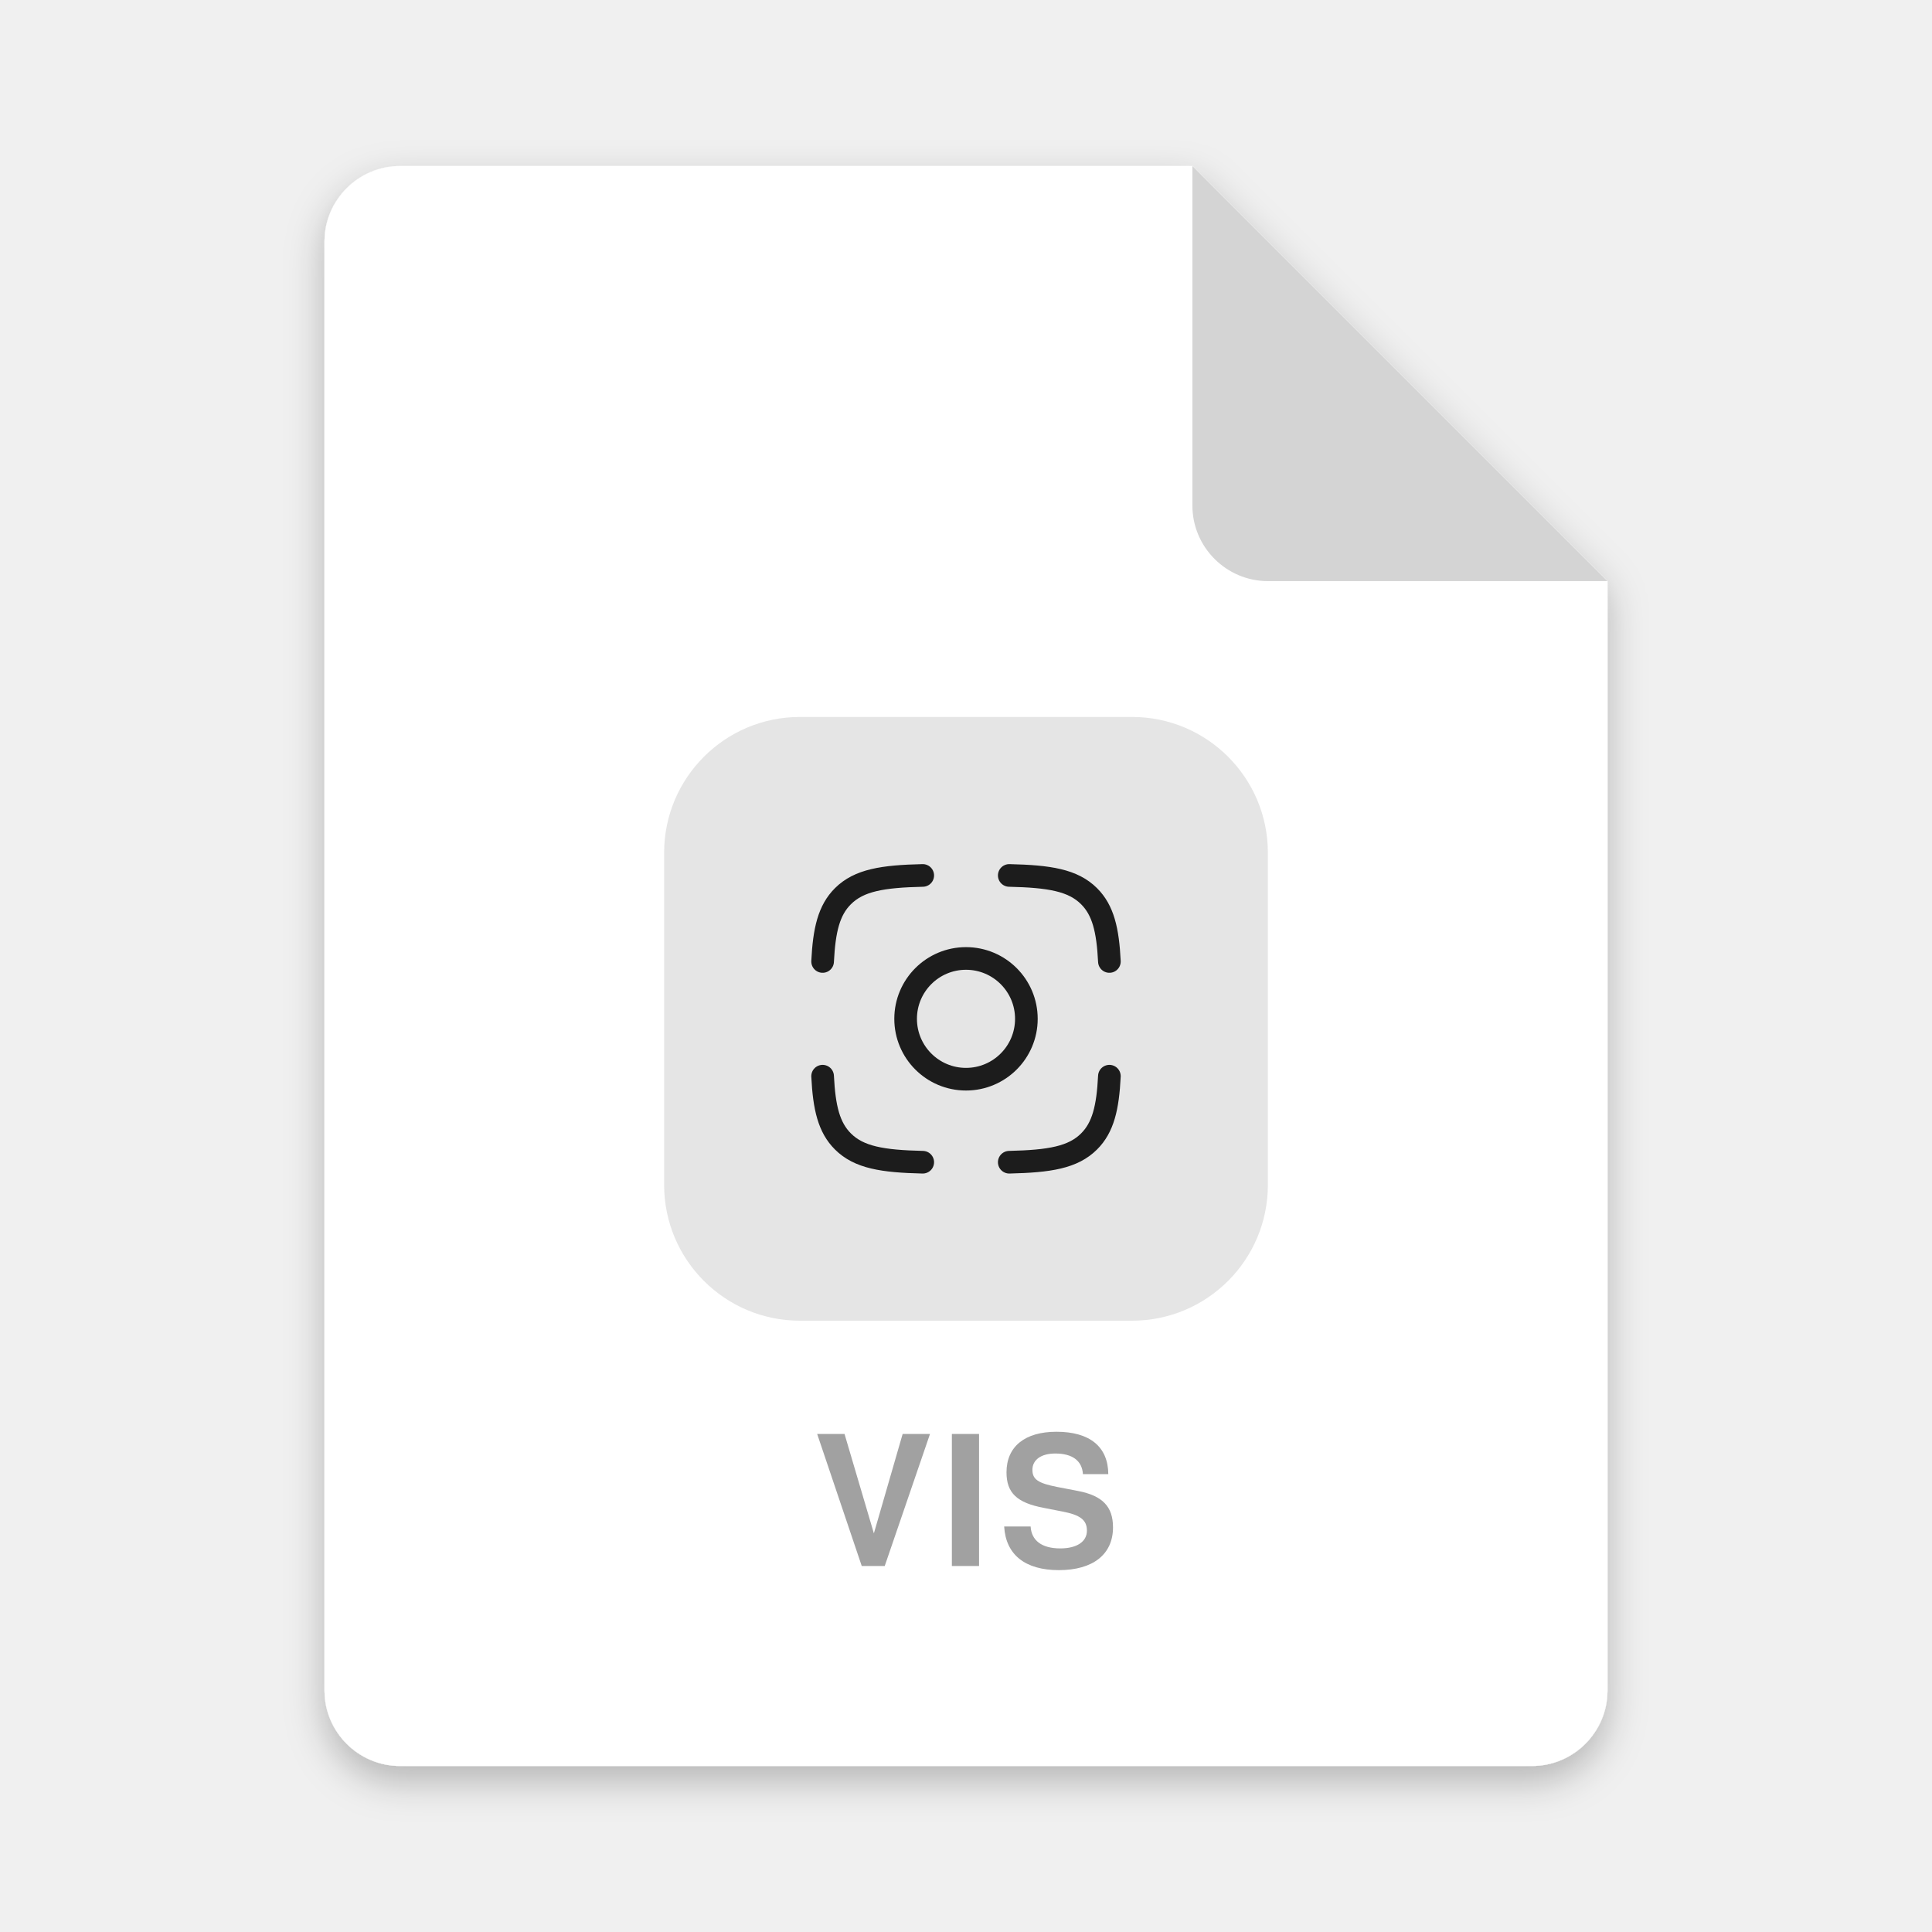
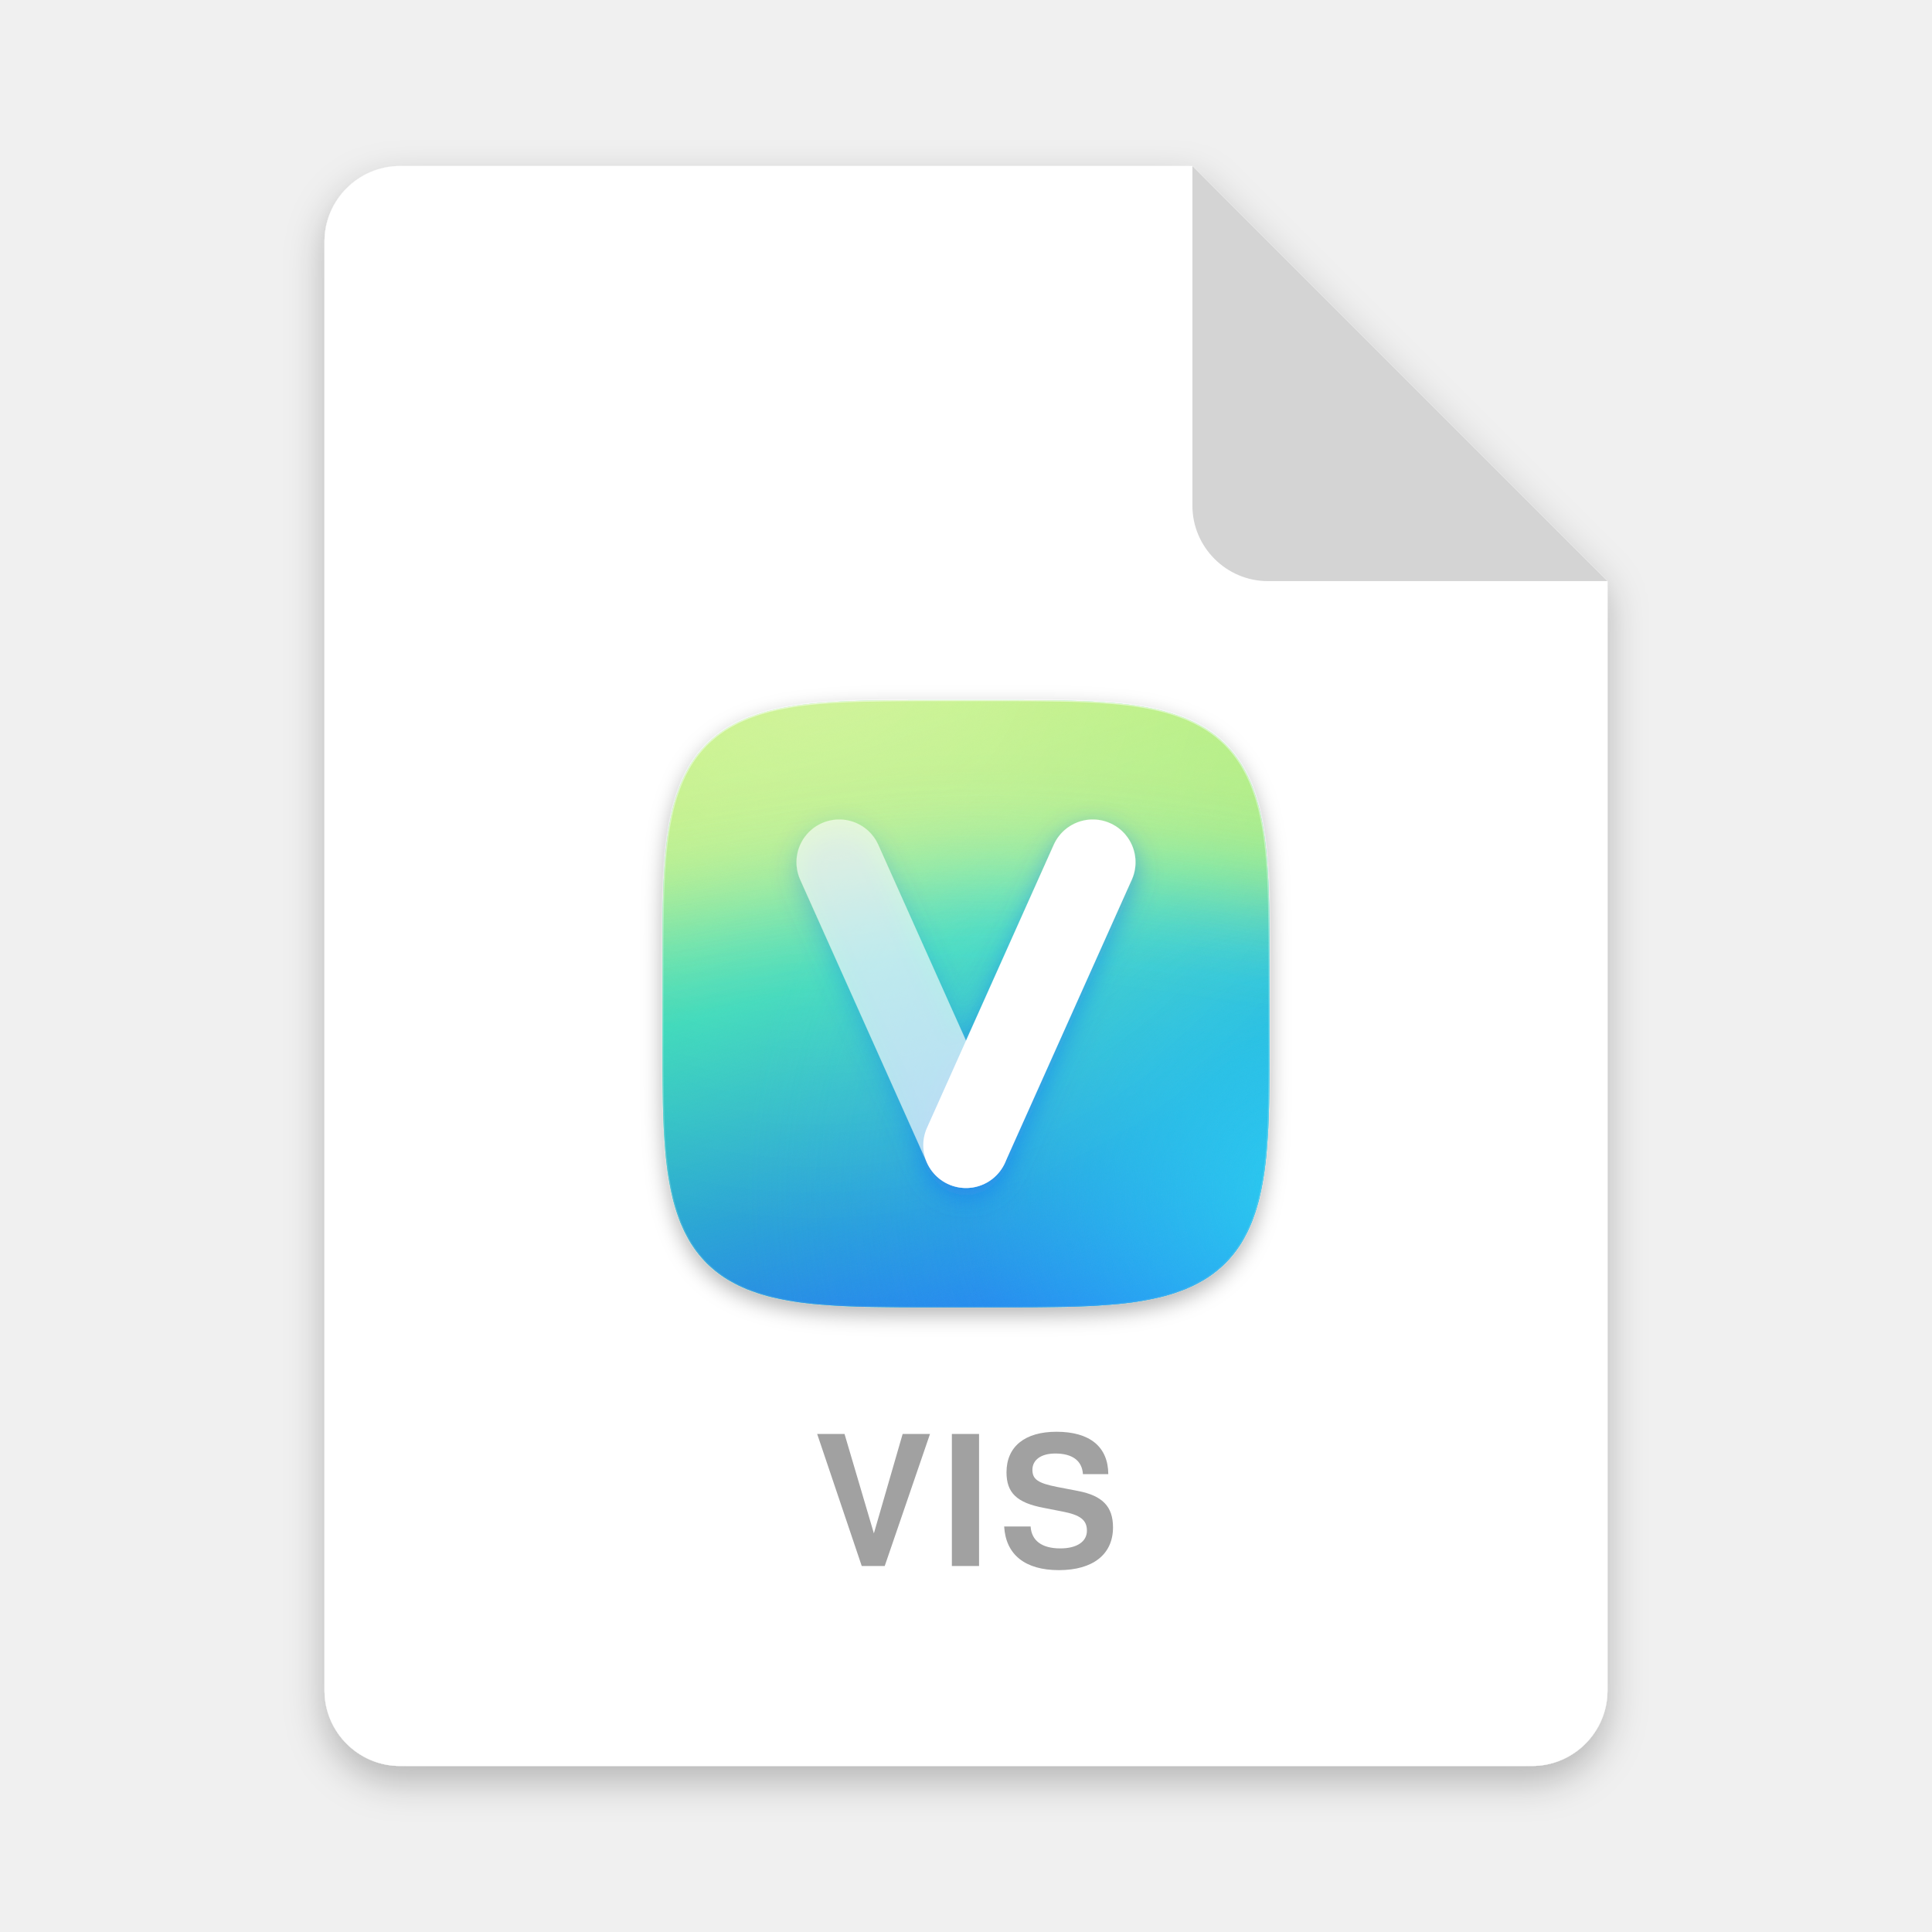
<svg xmlns="http://www.w3.org/2000/svg" width="1024" height="1024" viewBox="0 0 1024 1024">
  <defs>
    <filter id="shadow" x="-10%" y="-10%" width="120%" height="120%">
      <feDropShadow dx="0" dy="8" stdDeviation="10" flood-color="#000" flood-opacity="0.25" />
    </filter>
  </defs>
  <path d="M212 88H632L852 308V896C852 918 834 936 812 936H212C190 936 172 918 172 896V128C172 106 190 88 212 88Z" fill="#FFFFFF" filter="url(#shadow)" />
  <path d="M632 88V268C632 290 650 308 672 308H852Z" fill="#D4D4D4" />
-   <rect x="352" y="380" width="320" height="320" rx="72" fill="#E5E5E5" />
-   <g transform="translate(416 444) scale(8)" fill="none" stroke="#1C1C1C" stroke-width="1.5" stroke-linecap="round" stroke-linejoin="round">
-     <path d="M9.134 2.5C6.468 2.561 4.911 2.815 3.847 3.875C2.915 4.803 2.604 6.108 2.5 8.2M14.866 2.5C17.532 2.561 19.089 2.815 20.153 3.875C21.085 4.803 21.396 6.108 21.5 8.2M14.866 21.5C17.532 21.439 19.089 21.185 20.153 20.125C21.085 19.197 21.396 17.892 21.5 15.8M9.134 21.5C6.468 21.439 4.911 21.185 3.847 20.125C2.915 19.197 2.604 17.892 2.5 15.8" />
-     <path d="M16 12C16 14.209 14.209 16 12 16C9.791 16 8 14.209 8 12C8 9.791 9.791 8 12 8C14.209 8 16 9.791 16 12Z" />
-   </g>
+   <svg x="312" y="332" width="400" height="400" viewBox="0 0 1024 1024">
+     <defs>
+       <clipPath id="clip">
+         <path d="M924.0 512.0L924.0 577.4L923.9 601.6L923.7 619.8L923.5 634.8L923.3 647.9L923.0 659.6L922.6 670.3L922.2 680.1L921.7 689.3L921.1 697.9L920.5 706.0L919.9 713.8L919.2 721.1L918.4 728.1L917.6 734.9L916.7 741.4L915.7 747.6L914.7 753.6L913.6 759.4L912.5 765.0L911.3 770.4L910.1 775.7L908.8 780.8L907.4 785.7L906.0 790.5L904.5 795.2L902.9 799.7L901.3 804.2L899.7 808.5L897.9 812.7L896.1 816.7L894.3 820.7L892.3 824.6L890.3 828.3L888.3 832.0L886.2 835.6L884.0 839.1L881.7 842.5L879.4 845.8L877.0 849.0L874.5 852.2L872.0 855.2L869.4 858.2L866.7 861.1L864.0 864.0L861.1 866.7L858.2 869.4L855.2 872.0L852.2 874.5L849.0 877.0L845.8 879.4L842.5 881.7L839.1 884.0L835.6 886.2L832.0 888.3L828.3 890.3L824.6 892.3L820.7 894.3L816.7 896.1L812.7 897.9L808.5 899.7L804.2 901.3L799.7 902.9L795.2 904.5L790.5 906.0L785.7 907.4L780.8 908.8L775.7 910.1L770.4 911.3L765.0 912.5L759.4 913.6L753.6 914.7L747.6 915.7L741.4 916.7L734.9 917.6L728.1 918.4L721.1 919.2L713.8 919.9L706.0 920.5L697.9 921.1L689.3 921.7L680.1 922.2L670.3 922.6L659.6 923.0L647.9 923.3L634.8 923.5L619.8 923.7L601.6 923.9L577.4 924.0L512.0 924.0L446.6 924.0L422.4 923.9L404.2 923.7L389.2 923.5L376.1 923.3L364.4 923.0L353.7 922.6L343.9 922.2L334.7 921.7L326.1 921.1L318.0 920.5L310.2 919.9L302.9 919.2L295.9 918.4L289.1 917.6L282.6 916.7L276.4 915.7L270.4 914.7L264.6 913.6L259.0 912.5L253.6 911.3L248.3 910.1L243.2 908.8L238.3 907.4L233.5 906.0L228.8 904.5L224.3 902.9L219.8 901.3L215.5 899.7L211.3 897.9L207.3 896.1L203.3 894.3L199.4 892.3L195.7 890.3L192.0 888.3L188.4 886.2L184.9 884.0L181.5 881.7L178.2 879.4L175.0 877.0L171.8 874.5L168.8 872.0L165.8 869.4L162.9 866.7L160.0 864.0L157.3 861.1L154.6 858.2L152.0 855.2L149.5 852.2L147.0 849.0L144.6 845.8L142.3 842.5L140.0 839.1L137.8 835.6L135.7 832.0L133.7 828.3L131.7 824.6L129.7 820.7L127.9 816.7L126.1 812.7L124.3 808.5L122.7 804.2L121.1 799.7L119.5 795.2L118.0 790.5L116.6 785.7L115.2 780.8L113.9 775.7L112.7 770.4L111.5 765.0L110.4 759.4L109.3 753.6L108.3 747.6L107.3 741.4L106.4 734.9L105.6 728.1L104.8 721.1L104.1 713.8L103.5 706.0L102.9 697.9L102.3 689.3L101.8 680.1L101.4 670.3L101.0 659.6L100.7 647.9L100.5 634.8L100.3 619.8L100.1 601.6L100.0 577.4L100.0 512.0L100.0 446.6L100.1 422.4L100.3 404.2L100.5 389.2L100.7 376.1L101.0 364.4L101.4 353.7L101.8 343.9L102.3 334.7L102.9 326.1L103.5 318.0L104.1 310.2L104.8 302.9L105.6 295.9L106.4 289.1L107.3 282.6L108.3 276.4L109.3 270.4L110.4 264.6L111.5 259.0L112.7 253.6L113.9 248.3L115.2 243.2L116.6 238.3L118.0 233.5L119.5 228.8L121.1 224.3L122.7 219.8L124.3 215.5L126.1 211.3L127.9 207.3L129.7 203.3L131.7 199.4L133.7 195.7L135.7 192.0L137.8 188.4L140.0 184.9L142.3 181.5L144.6 178.2L147.0 175.0L149.5 171.8L152.0 168.8L154.6 165.8L157.3 162.9L160.0 160.0L162.9 157.3L165.8 154.6L168.8 152.0L171.8 149.5L175.0 147.0L178.2 144.6L181.5 142.3L184.9 140.0L188.4 137.8L192.0 135.7L195.7 133.7L199.4 131.7L203.3 129.7L207.3 127.9L211.3 126.1L215.5 124.3L219.8 122.7L224.3 121.1L228.8 119.5L233.5 118.0L238.3 116.6L243.2 115.2L248.3 113.9L253.6 112.7L259.0 111.5L264.6 110.4L270.4 109.3L276.4 108.3L282.6 107.3L289.1 106.4L295.9 105.6L302.9 104.8L310.2 104.1L318.0 103.5L326.1 102.9L334.7 102.3L343.9 101.8L353.7 101.4L364.4 101.0L376.1 100.7L389.2 100.5L404.2 100.3L422.4 100.1L446.6 100.0L512.0 100.0L577.4 100.0L601.6 100.1L619.8 100.3L634.8 100.5L647.9 100.7L659.6 101.0L670.3 101.4L680.1 101.8L689.3 102.3L697.9 102.9L706.0 103.5L713.8 104.1L721.1 104.8L728.1 105.6L734.9 106.4L741.4 107.3L747.6 108.3L753.6 109.3L759.4 110.4L765.0 111.5L770.4 112.7L775.7 113.9L780.8 115.2L785.7 116.6L790.5 118.0L795.2 119.5L799.7 121.1L804.2 122.7L808.5 124.3L812.7 126.1L816.7 127.9L820.7 129.7L824.6 131.7L828.3 133.7L832.0 135.7L835.6 137.8L839.1 140.0L842.5 142.3L845.8 144.6L849.0 147.0L852.2 149.5L855.2 152.0L858.2 154.6L861.1 157.3L864.0 160.0L866.7 162.9L869.4 165.8L872.0 168.8L874.5 171.8L877.0 175.0L879.4 178.2L881.7 181.5L884.0 184.9L886.2 188.4L888.3 192.0L890.3 195.7L892.3 199.4L894.3 203.3L896.1 207.3L897.9 211.3L899.7 215.5L901.3 219.8L902.9 224.3L904.5 228.8L906.0 233.5L907.4 238.3L908.8 243.2L910.1 248.3L911.3 253.6L912.5 259.0L913.6 264.6L914.7 270.4L915.7 276.4L916.7 282.6L917.6 289.1L918.4 295.9L919.2 302.9L919.9 310.2L920.5 318.0L921.1 326.1L921.7 334.7L922.2 343.9L922.6 353.7L923.0 364.4L923.3 376.1L923.5 389.2L923.7 404.2L923.9 422.4L924.0 446.6Z" />
+       </clipPath>
+       <linearGradient id="base" x1="0.35" y1="0" x2="0.65" y2="1">
+         <stop offset="0" stop-color="#C2F26B" />
+         <stop offset="0.42" stop-color="#2ED8B6" />
+         <stop offset="1" stop-color="#1F63FF" />
+       </linearGradient>
+       <linearGradient id="flip" x1="0.5" y1="0" x2="0.5" y2="1">
+         <stop offset="0" stop-color="#1F63FF" />
+         <stop offset="0.55" stop-color="#2ED8B6" />
+         <stop offset="1" stop-color="#C2F26B" />
+       </linearGradient>
+       <radialGradient id="glow" cx="0.95" cy="0.75" r="0.75">
+         <stop offset="0" stop-color="#27D4F2" stop-opacity="0.9" />
+         <stop offset="0.3" stop-color="#27D4F2" stop-opacity="0.55" />
+         <stop offset="0.6" stop-color="#27D4F2" stop-opacity="0.18" />
+         <stop offset="1" stop-color="#27D4F2" stop-opacity="0" />
+       </radialGradient>
+       <radialGradient id="light" cx="0.3" cy="0" r="0.8">
+         <stop offset="0" stop-color="#fff" stop-opacity="0.28" />
+         <stop offset="1" stop-color="#fff" stop-opacity="0" />
+       </radialGradient>
+       <radialGradient id="gloss" cx="0.5" cy="0.3" r="0.7">
+         <stop offset="0" stop-color="#fff" stop-opacity="0.75" />
+         <stop offset="1" stop-color="#fff" stop-opacity="0" />
+       </radialGradient>
+       <linearGradient id="rim" x1="0" y1="0" x2="0" y2="1">
+         <stop offset="0" stop-color="#fff" stop-opacity="0.5" />
+         <stop offset="1" stop-color="#fff" stop-opacity="0.06" />
+       </linearGradient>
+       <filter id="wave" x="-10%" y="-30%" width="120%" height="160%">
+         <feGaussianBlur stdDeviation="64" />
+       </filter>
+       <filter id="grain">
+         <feTurbulence type="fractalNoise" baseFrequency="0.85" numOctaves="2" seed="4" />
+         <feColorMatrix values="0 0 0 0 0.5  0 0 0 0 0.5  0 0 0 0 0.5  0 0 0 1 0" />
+       </filter>
+       <filter id="drop" x="-10%" y="-10%" width="120%" height="125%">
+         <feDropShadow dx="0" dy="10" stdDeviation="14" flood-color="#000" flood-opacity="0.3" />
+       </filter>
+       <filter id="lift" x="-30%" y="-30%" width="160%" height="160%">
+         <feDropShadow dx="0" dy="12" stdDeviation="18" flood-color="#1F63FF" flood-opacity="0.45" />
+       </filter>
+     </defs>
+     <path d="M924.0 512.0L924.0 577.4L923.9 601.6L923.7 619.8L923.5 634.8L923.3 647.9L923.0 659.6L922.6 670.3L922.2 680.1L921.7 689.3L921.1 697.9L920.5 706.0L919.9 713.8L919.2 721.1L918.4 728.1L917.6 734.9L916.7 741.4L915.7 747.6L914.7 753.6L913.6 759.4L912.5 765.0L911.3 770.4L910.1 775.7L908.8 780.8L907.4 785.7L906.0 790.5L904.5 795.2L902.9 799.7L901.3 804.2L899.7 808.5L897.9 812.7L896.1 816.7L894.3 820.7L892.3 824.6L890.3 828.3L888.3 832.0L886.2 835.6L884.0 839.1L881.7 842.5L879.4 845.8L877.0 849.0L874.5 852.2L872.0 855.2L869.4 858.2L866.7 861.1L864.0 864.0L861.1 866.7L858.2 869.4L855.2 872.0L852.2 874.5L849.0 877.0L845.8 879.4L842.5 881.7L839.1 884.0L835.6 886.2L832.0 888.3L828.3 890.3L824.6 892.3L820.7 894.3L816.7 896.1L812.7 897.9L808.5 899.7L804.2 901.3L799.7 902.9L795.2 904.5L790.5 906.0L785.7 907.4L780.8 908.8L775.7 910.1L770.4 911.3L765.0 912.5L759.4 913.6L753.6 914.7L747.6 915.7L741.4 916.7L734.9 917.6L728.1 918.4L721.1 919.2L713.8 919.9L706.0 920.5L697.9 921.1L689.3 921.7L680.1 922.2L670.3 922.6L659.6 923.0L647.9 923.3L634.8 923.5L619.8 923.7L601.6 923.9L577.4 924.0L512.0 924.0L446.6 924.0L422.4 923.9L404.2 923.7L389.2 923.5L376.1 923.3L364.4 923.0L353.7 922.6L343.9 922.2L334.7 921.7L326.1 921.1L318.0 920.5L310.2 919.9L302.9 919.2L295.9 918.4L289.1 917.6L282.6 916.7L276.4 915.7L270.4 914.7L264.6 913.6L259.0 912.5L253.6 911.3L248.3 910.1L243.2 908.8L238.3 907.4L233.5 906.0L228.8 904.5L224.3 902.9L219.8 901.3L215.5 899.7L211.3 897.9L207.3 896.1L203.3 894.3L199.4 892.3L195.7 890.3L192.0 888.3L188.4 886.2L184.9 884.0L181.5 881.7L178.2 879.4L175.0 877.0L171.8 874.5L168.8 872.0L165.8 869.4L162.9 866.7L160.0 864.0L157.3 861.1L154.6 858.2L152.0 855.2L149.5 852.2L147.0 849.0L144.6 845.8L142.3 842.5L140.0 839.1L137.8 835.6L135.7 832.0L133.7 828.3L131.7 824.6L129.7 820.7L127.9 816.7L126.1 812.7L124.3 808.5L122.7 804.2L121.1 799.7L119.5 795.2L118.0 790.5L116.6 785.7L115.2 780.8L113.9 775.7L112.7 770.4L111.5 765.0L110.4 759.4L109.3 753.6L108.3 747.6L107.3 741.4L106.4 734.9L105.6 728.1L104.8 721.1L104.1 713.8L103.5 706.0L102.9 697.9L102.3 689.3L101.8 680.1L101.4 670.3L101.0 659.6L100.7 647.9L100.5 634.8L100.3 619.8L100.1 601.6L100.0 577.4L100.0 512.0L100.0 446.6L100.1 422.4L100.3 404.2L100.5 389.2L100.7 376.1L101.0 364.4L101.4 353.7L101.8 343.9L102.3 334.7L102.9 326.1L103.5 318.0L104.1 310.2L104.8 302.9L105.6 295.9L106.4 289.1L107.3 282.6L108.3 276.4L109.3 270.4L110.4 264.6L111.5 259.0L112.7 253.6L113.9 248.3L115.2 243.2L116.6 238.3L118.0 233.5L119.5 228.8L121.1 224.3L122.7 219.8L124.3 215.5L126.1 211.3L127.9 207.3L129.7 203.3L131.7 199.4L133.7 195.7L135.7 192.0L137.8 188.4L140.0 184.9L142.3 181.5L144.6 178.2L147.0 175.0L149.5 171.8L152.0 168.8L154.6 165.8L157.3 162.9L160.0 160.0L162.9 157.3L165.8 154.6L168.8 152.0L171.8 149.5L175.0 147.0L178.2 144.6L181.5 142.3L184.9 140.0L188.4 137.8L192.0 135.7L195.7 133.7L199.4 131.7L203.3 129.7L207.3 127.9L211.3 126.1L215.5 124.3L219.8 122.7L224.3 121.1L228.8 119.5L233.5 118.0L238.3 116.6L243.2 115.2L248.3 113.9L253.6 112.7L259.0 111.5L264.6 110.4L270.4 109.3L276.4 108.3L282.6 107.3L289.1 106.4L295.9 105.6L302.9 104.8L310.2 104.1L318.0 103.5L326.1 102.9L334.7 102.3L343.9 101.8L353.7 101.4L364.4 101.0L376.1 100.7L389.2 100.5L404.2 100.3L422.4 100.1L446.6 100.0L512.0 100.0L577.4 100.0L601.6 100.1L619.8 100.3L634.8 100.5L647.9 100.7L659.6 101.0L670.3 101.4L680.1 101.8L689.3 102.3L697.9 102.9L706.0 103.5L713.8 104.1L721.1 104.8L728.1 105.6L734.9 106.4L741.4 107.3L747.6 108.3L753.6 109.3L759.4 110.4L765.0 111.5L770.4 112.7L775.7 113.9L780.8 115.2L785.7 116.6L790.5 118.0L795.2 119.5L799.7 121.1L804.2 122.7L808.5 124.3L812.7 126.1L816.7 127.9L820.7 129.7L824.6 131.7L828.3 133.7L832.0 135.7L835.6 137.8L839.1 140.0L842.5 142.3L845.8 144.6L849.0 147.0L852.2 149.5L855.2 152.0L858.2 154.6L861.1 157.3L864.0 160.0L866.7 162.9L869.4 165.8L872.0 168.8L874.5 171.8L877.0 175.0L879.4 178.2L881.7 181.5L884.0 184.9L886.2 188.4L888.3 192.0L890.3 195.7L892.3 199.4L894.3 203.3L896.1 207.3L897.9 211.3L899.7 215.5L901.3 219.8L902.9 224.3L904.5 228.8L906.0 233.5L907.4 238.3L908.8 243.2L910.1 248.3L911.3 253.6L912.5 259.0L913.6 264.6L914.7 270.4L915.7 276.4L916.7 282.6L917.6 289.1L918.4 295.9L919.2 302.9L919.9 310.2L920.5 318.0L921.1 326.1L921.7 334.7L922.2 343.9L922.6 353.7L923.0 364.4L923.3 376.1L923.5 389.2L923.7 404.2L923.9 422.4L924.0 446.6Z" fill="#2ED8B6" filter="url(#drop)" />
+     <g clip-path="url(#clip)">
+       <rect width="1024" height="1024" fill="url(#base)" />
+       <rect width="1024" height="1024" fill="url(#glow)" />
+       <path d="M-40 -60L-40 391.7L-24 389.9L-8 388.0L8 386.0L24 383.8L40 381.6L56 379.2L72 376.8L88 374.2L104 371.6L120 369.0L136 366.3L152 363.5L168 360.8L184 358.1L200 355.3L216 352.6L232 349.9L248 347.3L264 344.7L280 342.2L296 339.8L312 337.5L328 335.2L344 333.1L360 331.2L376 329.3L392 327.6L408 326.1L424 324.7L440 323.5L456 322.5L472 321.6L488 320.9L504 320.4L520 320.1L536 320.0L552 320.1L568 320.3L584 320.8L600 321.4L616 322.2L632 323.2L648 324.4L664 325.7L680 327.2L696 328.8L712 330.6L728 332.6L744 334.6L760 336.8L776 339.1L792 341.5L808 344.0L824 346.5L840 349.1L856 351.8L872 354.5L888 357.2L904 360.0L920 362.7L936 365.5L952 368.2L968 370.8L984 373.5L1000 376.0L1016 378.5L1032 380.9L1048 383.2L1064 385.4L1064 -60Z" fill="#C2F26B" opacity="0.8" filter="url(#wave)" />
+       <path d="M-40 -60L-40 442.9L-24 440.8L-8 438.7L8 436.6L24 434.4L40 432.2L56 430.0L72 427.8L88 425.6L104 423.5L120 421.3L136 419.3L152 417.2L168 415.2L184 413.3L200 411.5L216 409.7L232 408.1L248 406.5L264 405.1L280 403.8L296 402.6L312 401.5L328 400.6L344 399.8L360 399.1L376 398.6L392 398.3L408 398.1L424 398.0L440 398.1L456 398.3L472 398.7L488 399.3L504 400.0L520 400.8L536 401.8L552 402.9L568 404.1L584 405.4L600 406.9L616 408.5L632 410.2L648 411.9L664 413.8L680 415.7L696 417.7L712 419.8L728 421.9L744 424.0L760 426.2L776 428.4L792 430.6L808 432.8L824 435.0L840 437.1L856 439.3L872 441.3L888 443.4L904 445.3L920 447.2L936 449.0L952 450.8L968 452.4L984 453.9L1000 455.3L1016 456.6L1032 457.7L1048 458.8L1064 459.7L1064 -60Z" fill="#fff" opacity="0.07" filter="url(#wave)" />
+       <rect width="1024" height="1024" fill="url(#light)" />
+       <rect width="1024" height="1024" filter="url(#grain)" opacity="0.06" />
+     </g>
+     <path d="M924.0 512.0L924.0 577.4L923.9 601.6L923.7 619.8L923.5 634.8L923.3 647.9L923.0 659.6L922.6 670.3L922.2 680.1L921.7 689.3L921.1 697.9L920.5 706.0L919.9 713.8L919.2 721.1L918.4 728.1L917.6 734.9L916.7 741.4L915.7 747.6L914.7 753.6L913.6 759.4L912.5 765.0L911.3 770.4L910.1 775.7L908.8 780.8L907.4 785.7L906.0 790.5L904.5 795.2L902.9 799.7L901.3 804.2L899.7 808.5L897.9 812.7L896.1 816.7L894.3 820.7L892.3 824.6L890.3 828.3L888.3 832.0L886.2 835.6L884.0 839.1L881.7 842.5L879.4 845.8L877.0 849.0L874.5 852.2L872.0 855.2L869.4 858.2L866.7 861.1L864.0 864.0L861.1 866.7L858.2 869.4L855.2 872.0L852.2 874.5L849.0 877.0L845.8 879.4L842.5 881.7L839.1 884.0L835.6 886.2L832.0 888.3L828.3 890.3L824.6 892.3L820.7 894.3L816.7 896.1L812.7 897.9L808.5 899.7L804.2 901.3L799.7 902.9L795.2 904.5L790.5 906.0L785.7 907.4L780.8 908.8L775.7 910.1L770.4 911.3L765.0 912.5L759.4 913.6L753.6 914.7L747.6 915.7L741.4 916.7L734.9 917.6L728.1 918.4L721.1 919.2L713.8 919.9L706.0 920.5L697.9 921.1L689.3 921.7L680.1 922.2L670.3 922.6L659.6 923.0L647.9 923.3L634.8 923.5L619.8 923.7L601.6 923.9L577.4 924.0L512.0 924.0L446.6 924.0L422.4 923.9L404.2 923.7L389.2 923.5L376.1 923.3L364.4 923.0L353.7 922.6L343.9 922.2L334.7 921.7L326.1 921.1L318.0 920.5L310.2 919.9L302.9 919.2L295.9 918.4L289.1 917.6L282.6 916.7L276.4 915.7L270.4 914.7L264.6 913.6L259.0 912.5L253.6 911.3L248.3 910.1L243.2 908.8L238.3 907.4L233.5 906.0L228.8 904.5L224.3 902.9L219.8 901.3L215.5 899.7L211.3 897.9L207.3 896.1L203.3 894.3L199.4 892.3L195.7 890.3L192.0 888.3L188.4 886.2L184.9 884.0L181.5 881.7L178.2 879.4L175.0 877.0L171.8 874.5L168.8 872.0L165.8 869.4L162.9 866.7L160.0 864.0L157.3 861.1L154.6 858.2L152.0 855.2L149.5 852.2L147.0 849.0L144.6 845.8L142.3 842.5L140.0 839.1L137.8 835.6L135.7 832.0L133.7 828.3L131.7 824.6L129.7 820.7L127.9 816.7L126.1 812.7L124.3 808.5L122.7 804.2L121.1 799.7L119.5 795.2L118.0 790.5L116.6 785.7L115.2 780.8L113.9 775.7L112.7 770.4L111.5 765.0L110.4 759.4L109.3 753.6L108.3 747.6L107.3 741.4L106.4 734.9L105.6 728.1L104.8 721.1L104.1 713.8L103.5 706.0L102.9 697.9L102.3 689.3L101.8 680.1L101.4 670.3L101.0 659.6L100.7 647.9L100.5 634.8L100.3 619.8L100.1 601.6L100.0 577.4L100.0 512.0L100.0 446.6L100.1 422.4L100.3 404.2L100.5 389.2L100.7 376.1L101.0 364.4L101.4 353.7L101.8 343.9L102.3 334.7L102.9 326.1L103.5 318.0L104.1 310.2L104.8 302.9L105.6 295.9L106.4 289.1L107.3 282.6L108.3 276.4L109.3 270.4L110.4 264.6L111.5 259.0L112.7 253.6L113.9 248.3L115.2 243.2L116.6 238.3L118.0 233.5L119.5 228.8L121.1 224.3L122.7 219.8L124.3 215.5L126.1 211.3L127.9 207.3L129.7 203.3L131.7 199.4L133.7 195.7L135.7 192.0L137.8 188.4L140.0 184.9L142.3 181.5L144.6 178.2L147.0 175.0L149.5 171.8L152.0 168.8L154.6 165.8L157.3 162.9L160.0 160.0L162.9 157.3L165.8 154.6L168.8 152.0L171.8 149.5L175.0 147.0L178.2 144.6L181.5 142.3L184.9 140.0L188.4 137.8L192.0 135.7L195.7 133.7L199.4 131.7L203.3 129.7L207.3 127.9L211.3 126.1L215.5 124.3L219.8 122.7L224.3 121.1L228.8 119.5L233.5 118.0L238.3 116.6L243.2 115.2L248.3 113.9L253.6 112.7L259.0 111.5L264.6 110.4L270.4 109.3L276.4 108.3L282.6 107.3L289.1 106.4L295.9 105.6L302.9 104.8L310.2 104.1L318.0 103.5L326.1 102.9L334.7 102.3L343.9 101.8L353.7 101.4L364.4 101.0L376.1 100.7L389.2 100.5L404.2 100.3L422.4 100.1L446.6 100.0L512.0 100.0L577.4 100.0L601.6 100.1L619.8 100.3L634.8 100.5L647.9 100.7L659.6 101.0L670.3 101.4L680.1 101.8L689.3 102.3L697.9 102.9L706.0 103.5L713.8 104.1L721.1 104.8L728.1 105.6L734.9 106.4L741.4 107.3L747.6 108.3L753.6 109.3L759.4 110.4L765.0 111.5L770.4 112.7L775.7 113.9L780.8 115.2L785.7 116.6L790.5 118.0L795.2 119.5L799.7 121.1L804.2 122.7L808.5 124.3L812.7 126.1L816.7 127.9L820.7 129.7L824.6 131.7L828.3 133.7L832.0 135.7L835.6 137.8L839.1 140.0L842.5 142.3L845.8 144.6L849.0 147.0L852.2 149.5L855.2 152.0L858.2 154.6L861.1 157.3L864.0 160.0L866.7 162.9L869.4 165.8L872.0 168.8L874.5 171.8L877.0 175.0L879.4 178.2L881.7 181.5L884.0 184.9L886.2 188.4L888.3 192.0L890.3 195.7L892.3 199.4L894.3 203.3L896.1 207.3L897.9 211.3L899.7 215.5L901.3 219.8L902.9 224.3L904.5 228.8L906.0 233.5L907.4 238.3L908.8 243.2L910.1 248.3L911.3 253.6L912.5 259.0L913.6 264.6L914.7 270.4L915.7 276.4L916.7 282.6L917.6 289.1L918.4 295.9L919.2 302.9L919.9 310.2L920.5 318.0L921.1 326.1L921.7 334.7L922.2 343.9L922.6 353.7L923.0 364.4L923.3 376.1L923.5 389.2L923.7 404.2L923.9 422.4L924.0 446.6Z" fill="none" stroke="url(#rim)" stroke-width="3" />
+     <g filter="url(#lift)">
+       <path d="M340 320L512 704" stroke="#FFFFFF" stroke-opacity="0.6" stroke-width="116" stroke-linecap="round" />
+       <path d="M684 320L512 704" stroke="#FFFFFF" stroke-width="116" stroke-linecap="round" />
+     </g>
+   </svg>
  <text x="512" y="830" text-anchor="middle" font-family="-apple-system, Helvetica, Arial, sans-serif" font-size="96" font-weight="700" fill="#A1A1A1" letter-spacing="4">VIS</text>
</svg>
